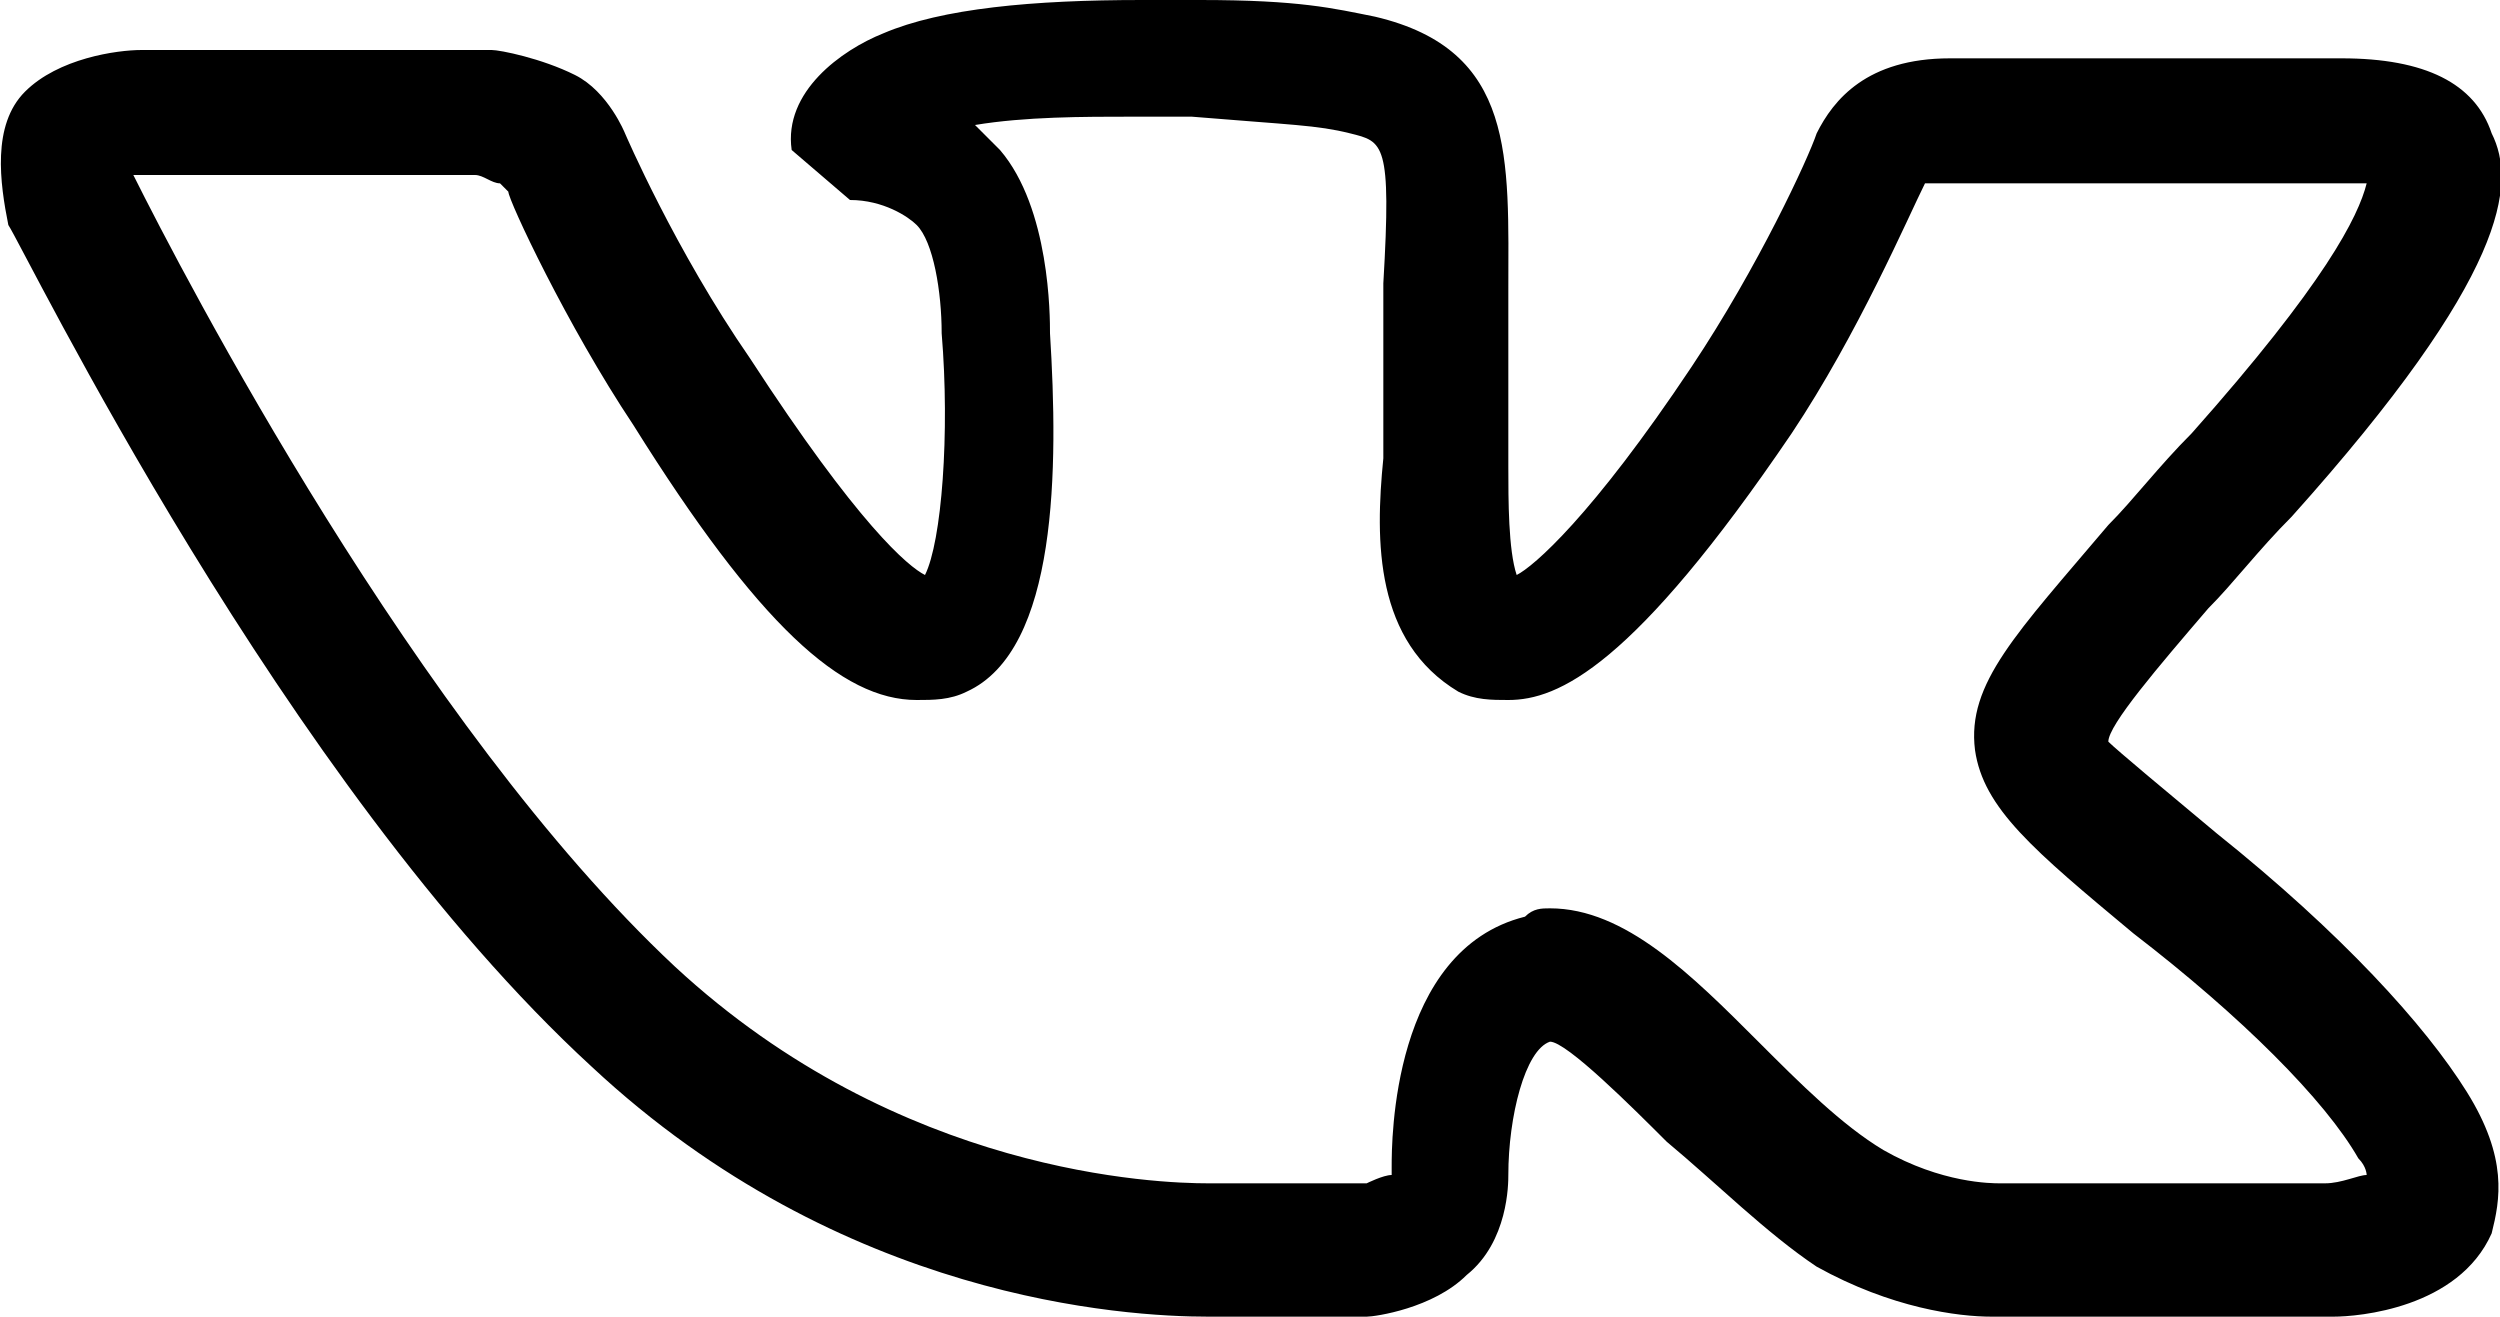
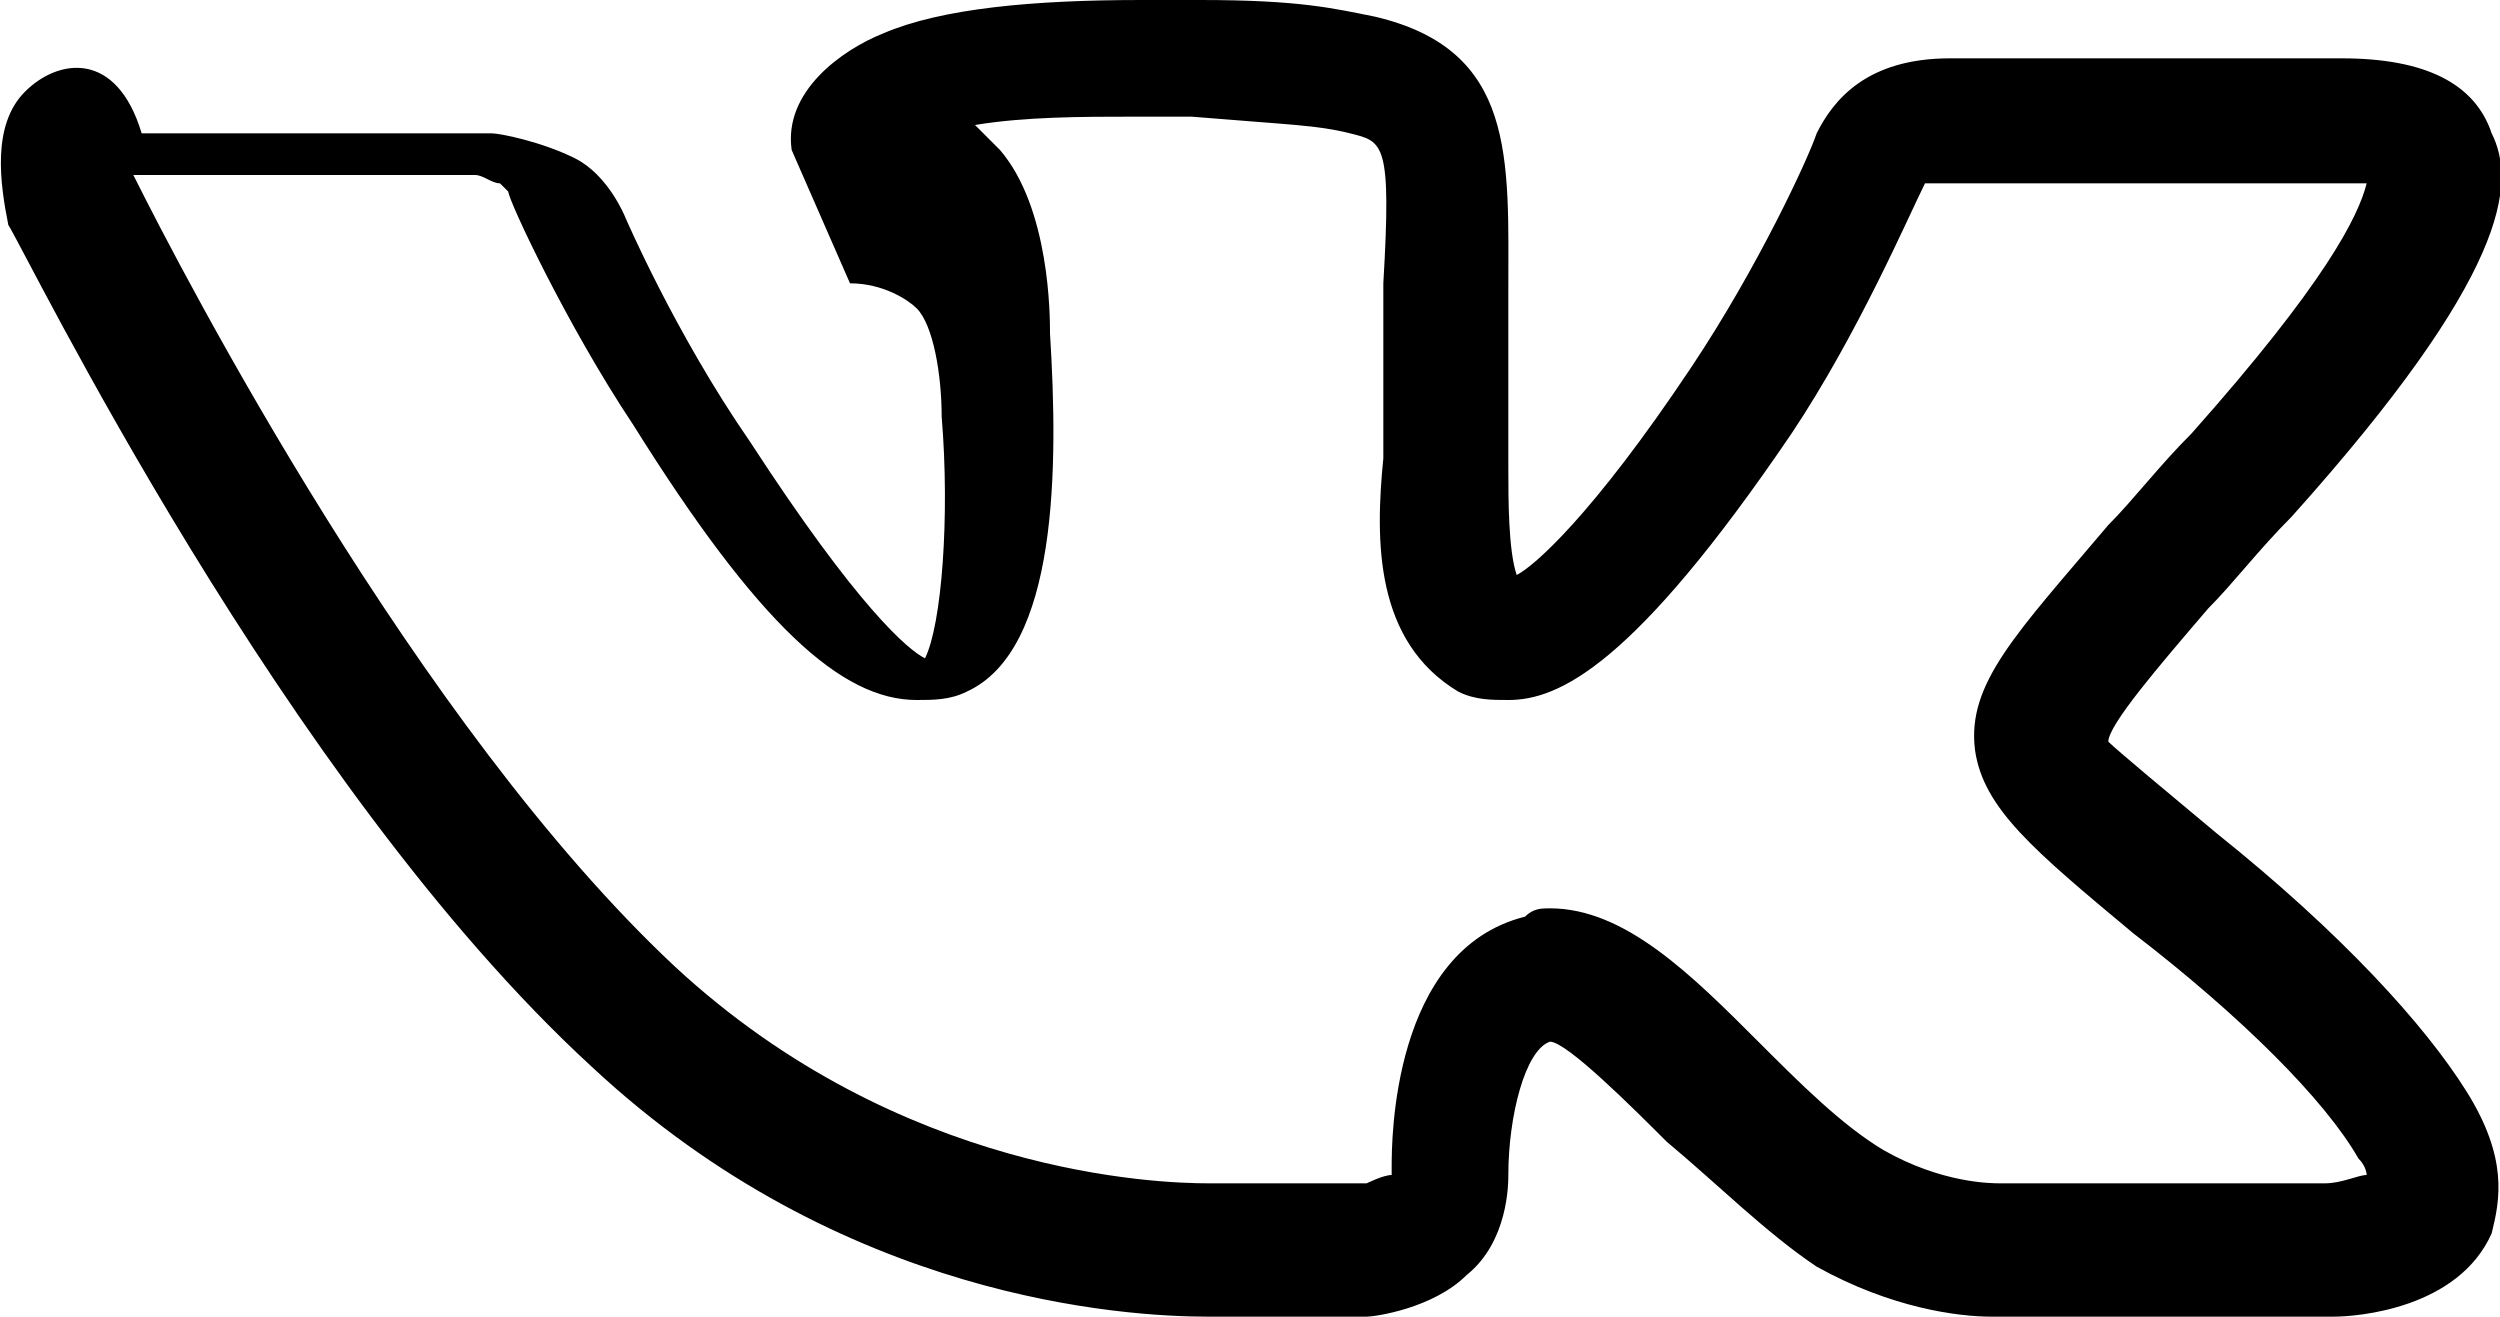
<svg xmlns="http://www.w3.org/2000/svg" version="1.1" id="Layer_1" x="0px" y="0px" viewBox="0 0 30 15.8" style="enable-background:new 0 0 30 15.8;" xml:space="preserve">
  <g>
-     <path d="M23.9,15.8c-0.4,0-1.2-0.1-2.1-0.6c-0.6-0.4-1.2-1-1.8-1.5c-0.4-0.4-1.2-1.2-1.4-1.2c-0.3,0.1-0.5,0.9-0.5,1.6   c0,0.1,0,0.8-0.5,1.2c-0.4,0.4-1.1,0.5-1.2,0.5l-1.9,0c-1,0-4.4-0.2-7.4-3c-3.7-3.4-6.8-9.8-7-10.1C0,2.2-0.1,1.5,0.3,1.1   c0.4-0.4,1.1-0.5,1.4-0.5l4.1,0l0.1,0c0.1,0,0.6,0.1,1,0.3c0.4,0.2,0.6,0.7,0.6,0.7c0,0,0.6,1.4,1.5,2.7c1.3,2,1.9,2.5,2.1,2.6   c0.2-0.4,0.3-1.7,0.2-2.9c0-0.5-0.1-1.1-0.3-1.3c-0.1-0.1-0.4-0.3-0.8-0.3L9.5,1.8c-0.1-0.7,0.6-1.2,1.1-1.4   C11.3,0.1,12.4,0,13.7,0l0.7,0c1.2,0,1.6,0.1,2.1,0.2c1.7,0.4,1.6,1.7,1.6,3.3c0,0.5,0,1,0,1.6c0,0.2,0,0.3,0,0.5   c0,0.4,0,1,0.1,1.3c0.2-0.1,0.9-0.7,2.1-2.5c0.8-1.2,1.4-2.5,1.5-2.8l0,0c0.2-0.4,0.6-0.9,1.6-0.9l4.3,0c0,0,0.2,0,0.4,0   c1,0,1.6,0.3,1.8,0.9c0.3,0.6,0.2,1.7-2.4,4.6c-0.4,0.4-0.7,0.8-1,1.1c-0.6,0.7-1.2,1.4-1.2,1.6C25.4,9,26,9.5,26.6,10   c1.5,1.2,2.5,2.3,3,3.1c0.5,0.8,0.4,1.3,0.3,1.7c-0.4,0.9-1.6,1-1.9,1l-3.8,0C24.1,15.8,24.1,15.8,23.9,15.8z M18.6,10.9   c0.9,0,1.7,0.8,2.5,1.6c0.5,0.5,1,1,1.5,1.3c0.7,0.4,1.3,0.4,1.4,0.4l0.1,0l3.8,0c0.2,0,0.4-0.1,0.5-0.1c0,0,0-0.1-0.1-0.2   c-0.4-0.7-1.4-1.7-2.7-2.7c-1.2-1-1.8-1.5-1.9-2.2c-0.1-0.8,0.5-1.4,1.6-2.7c0.3-0.3,0.6-0.7,1-1.1c1.6-1.8,2-2.6,2.1-3   c-0.2,0-0.6,0-0.7,0l-4.4,0c-0.2,0-0.2,0-0.2,0c-0.2,0.4-0.8,1.8-1.6,3c-1.9,2.8-2.8,3.2-3.4,3.2c-0.2,0-0.4,0-0.6-0.1   c-1-0.6-1-1.8-0.9-2.8c0-0.1,0-0.3,0-0.4c0-0.6,0-1.2,0-1.7c0.1-1.7,0-1.7-0.4-1.8c-0.4-0.1-0.7-0.1-1.9-0.2l-0.7,0   c-0.6,0-1.3,0-1.9,0.1c0.1,0.1,0.2,0.2,0.3,0.3c0.6,0.7,0.6,2,0.6,2.2c0.1,1.6,0.1,3.8-1,4.3c-0.2,0.1-0.4,0.1-0.6,0.1   c-0.9,0-1.9-0.9-3.4-3.3C6.8,3.9,6.1,2.4,6.1,2.3c0,0-0.1-0.1-0.1-0.1C5.9,2.2,5.8,2.1,5.7,2.1l-4,0c0,0,0,0-0.1,0   C2.2,3.3,5,8.7,8.1,11.6c2.7,2.5,5.8,2.6,6.4,2.6l1.9,0c0,0,0.2-0.1,0.3-0.1c0,0,0-0.1,0-0.1c0-0.3,0-2.6,1.6-3   C18.4,10.9,18.5,10.9,18.6,10.9z" />
+     <path d="M23.9,15.8c-0.4,0-1.2-0.1-2.1-0.6c-0.6-0.4-1.2-1-1.8-1.5c-0.4-0.4-1.2-1.2-1.4-1.2c-0.3,0.1-0.5,0.9-0.5,1.6 c0,0.1,0,0.8-0.5,1.2c-0.4,0.4-1.1,0.5-1.2,0.5l-1.9,0c-1,0-4.4-0.2-7.4-3c-3.7-3.4-6.8-9.8-7-10.1C0,2.2-0.1,1.5,0.3,1.1 c0.4-0.4,1.1-0.5,1.40.5l4.1,0l0.1,0c0.1,0,0.6,0.1,1,0.3c0.4,0.2,0.6,0.7,0.6,0.7c0,0,0.6,1.4,1.5,2.7c1.3,2,1.9,2.5,2.1,2.6 c0.2-0.4,0.3-1.7,0.2-2.9c0-0.5-0.1-1.1-0.3-1.3c-0.1-0.1-0.4-0.3-0.8-0.3L9.5,1.8c-0.1-0.7,0.6-1.2,1.1-1.4 C11.3,0.1,12.4,0,13.7,0l0.7,0c1.2,0,1.6,0.1,2.1,0.2c1.7,0.4,1.6,1.7,1.6,3.3c0,0.5,0,1,0,1.6c0,0.2,0,0.3,0,0.5 c0,0.4,0,1,0.1,1.3c0.2-0.1,0.9-0.7,2.1-2.5c0.8-1.2,1.4-2.5,1.5-2.8l0,0c0.2-0.4,0.6-0.9,1.6-0.9l4.3,0c0,0,0.2,0,0.4,0 c1,0,1.6,0.3,1.8,0.9c0.3,0.6,0.2,1.7-2.4,4.6c-0.4,0.4-0.7,0.8-1,1.1c-0.6,0.7-1.2,1.4-1.2,1.6C25.4,9,26,9.5,26.6,10 c1.5,1.2,2.5,2.3,3,3.1c0.5,0.8,0.4,1.3,0.3,1.7c-0.4,0.9-1.6,1-1.9,1l-3.8,0C24.1,15.8,24.1,15.8,23.9,15.8z M18.6,10.9 c0.9,0,1.7,0.8,2.5,1.6c0.5,0.5,1,1,1.5,1.3c0.7,0.4,1.3,0.4,1.4,0.4l0.1,0l3.8,0c0.2,0,0.4-0.1,0.5-0.1c0,0,0-0.1-0.1-0.2 c-0.4-0.7-1.4-1.7-2.7-2.7c-1.2-1-1.8-1.5-1.9-2.2c-0.1-0.8,0.5-1.4,1.6-2.7c0.3-0.3,0.6-0.7,1-1.1c1.6-1.8,2-2.6,2.1-3 c-0.2,0-0.6,0-0.7,0l-4.4,0c-0.2,0-0.2,0-0.2,0c-0.2,0.4-0.8,1.8-1.6,3c-1.9,2.8-2.8,3.2-3.4,3.2c-0.2,0-0.4,0-0.6-0.1 c-1-0.6-1-1.8-0.9-2.8c0-0.1,0-0.3,0-0.4c0-0.6,0-1.2,0-1.7c0.1-1.7,0-1.7-0.4-1.8c-0.4-0.1-0.7-0.1-1.9-0.2l-0.7,0 c-0.6,0-1.3,0-1.9,0.1c0.1,0.1,0.2,0.2,0.3,0.3c0.6,0.7,0.6,2,0.6,2.2c0.1,1.6,0.1,3.8-1,4.3c-0.2,0.1-0.4,0.1-0.6,0.1 c-0.9,0-1.9-0.9-3.4-3.3C6.8,3.9,6.1,2.4,6.1,2.3c0,0-0.1-0.1-0.1-0.1C5.9,2.2,5.8,2.1,5.7,2.1l-4,0c0,0,0,0-0.1,0 C2.2,3.3,5,8.7,8.1,11.6c2.7,2.5,5.8,2.6,6.4,2.6l1.9,0c0,0,0.2-0.1,0.3-0.1c0,0,0-0.1,0-0.1c0-0.3,0-2.6,1.6-3 C18.4,10.9,18.5,10.9,18.6,10.9z" />
  </g>
</svg>
